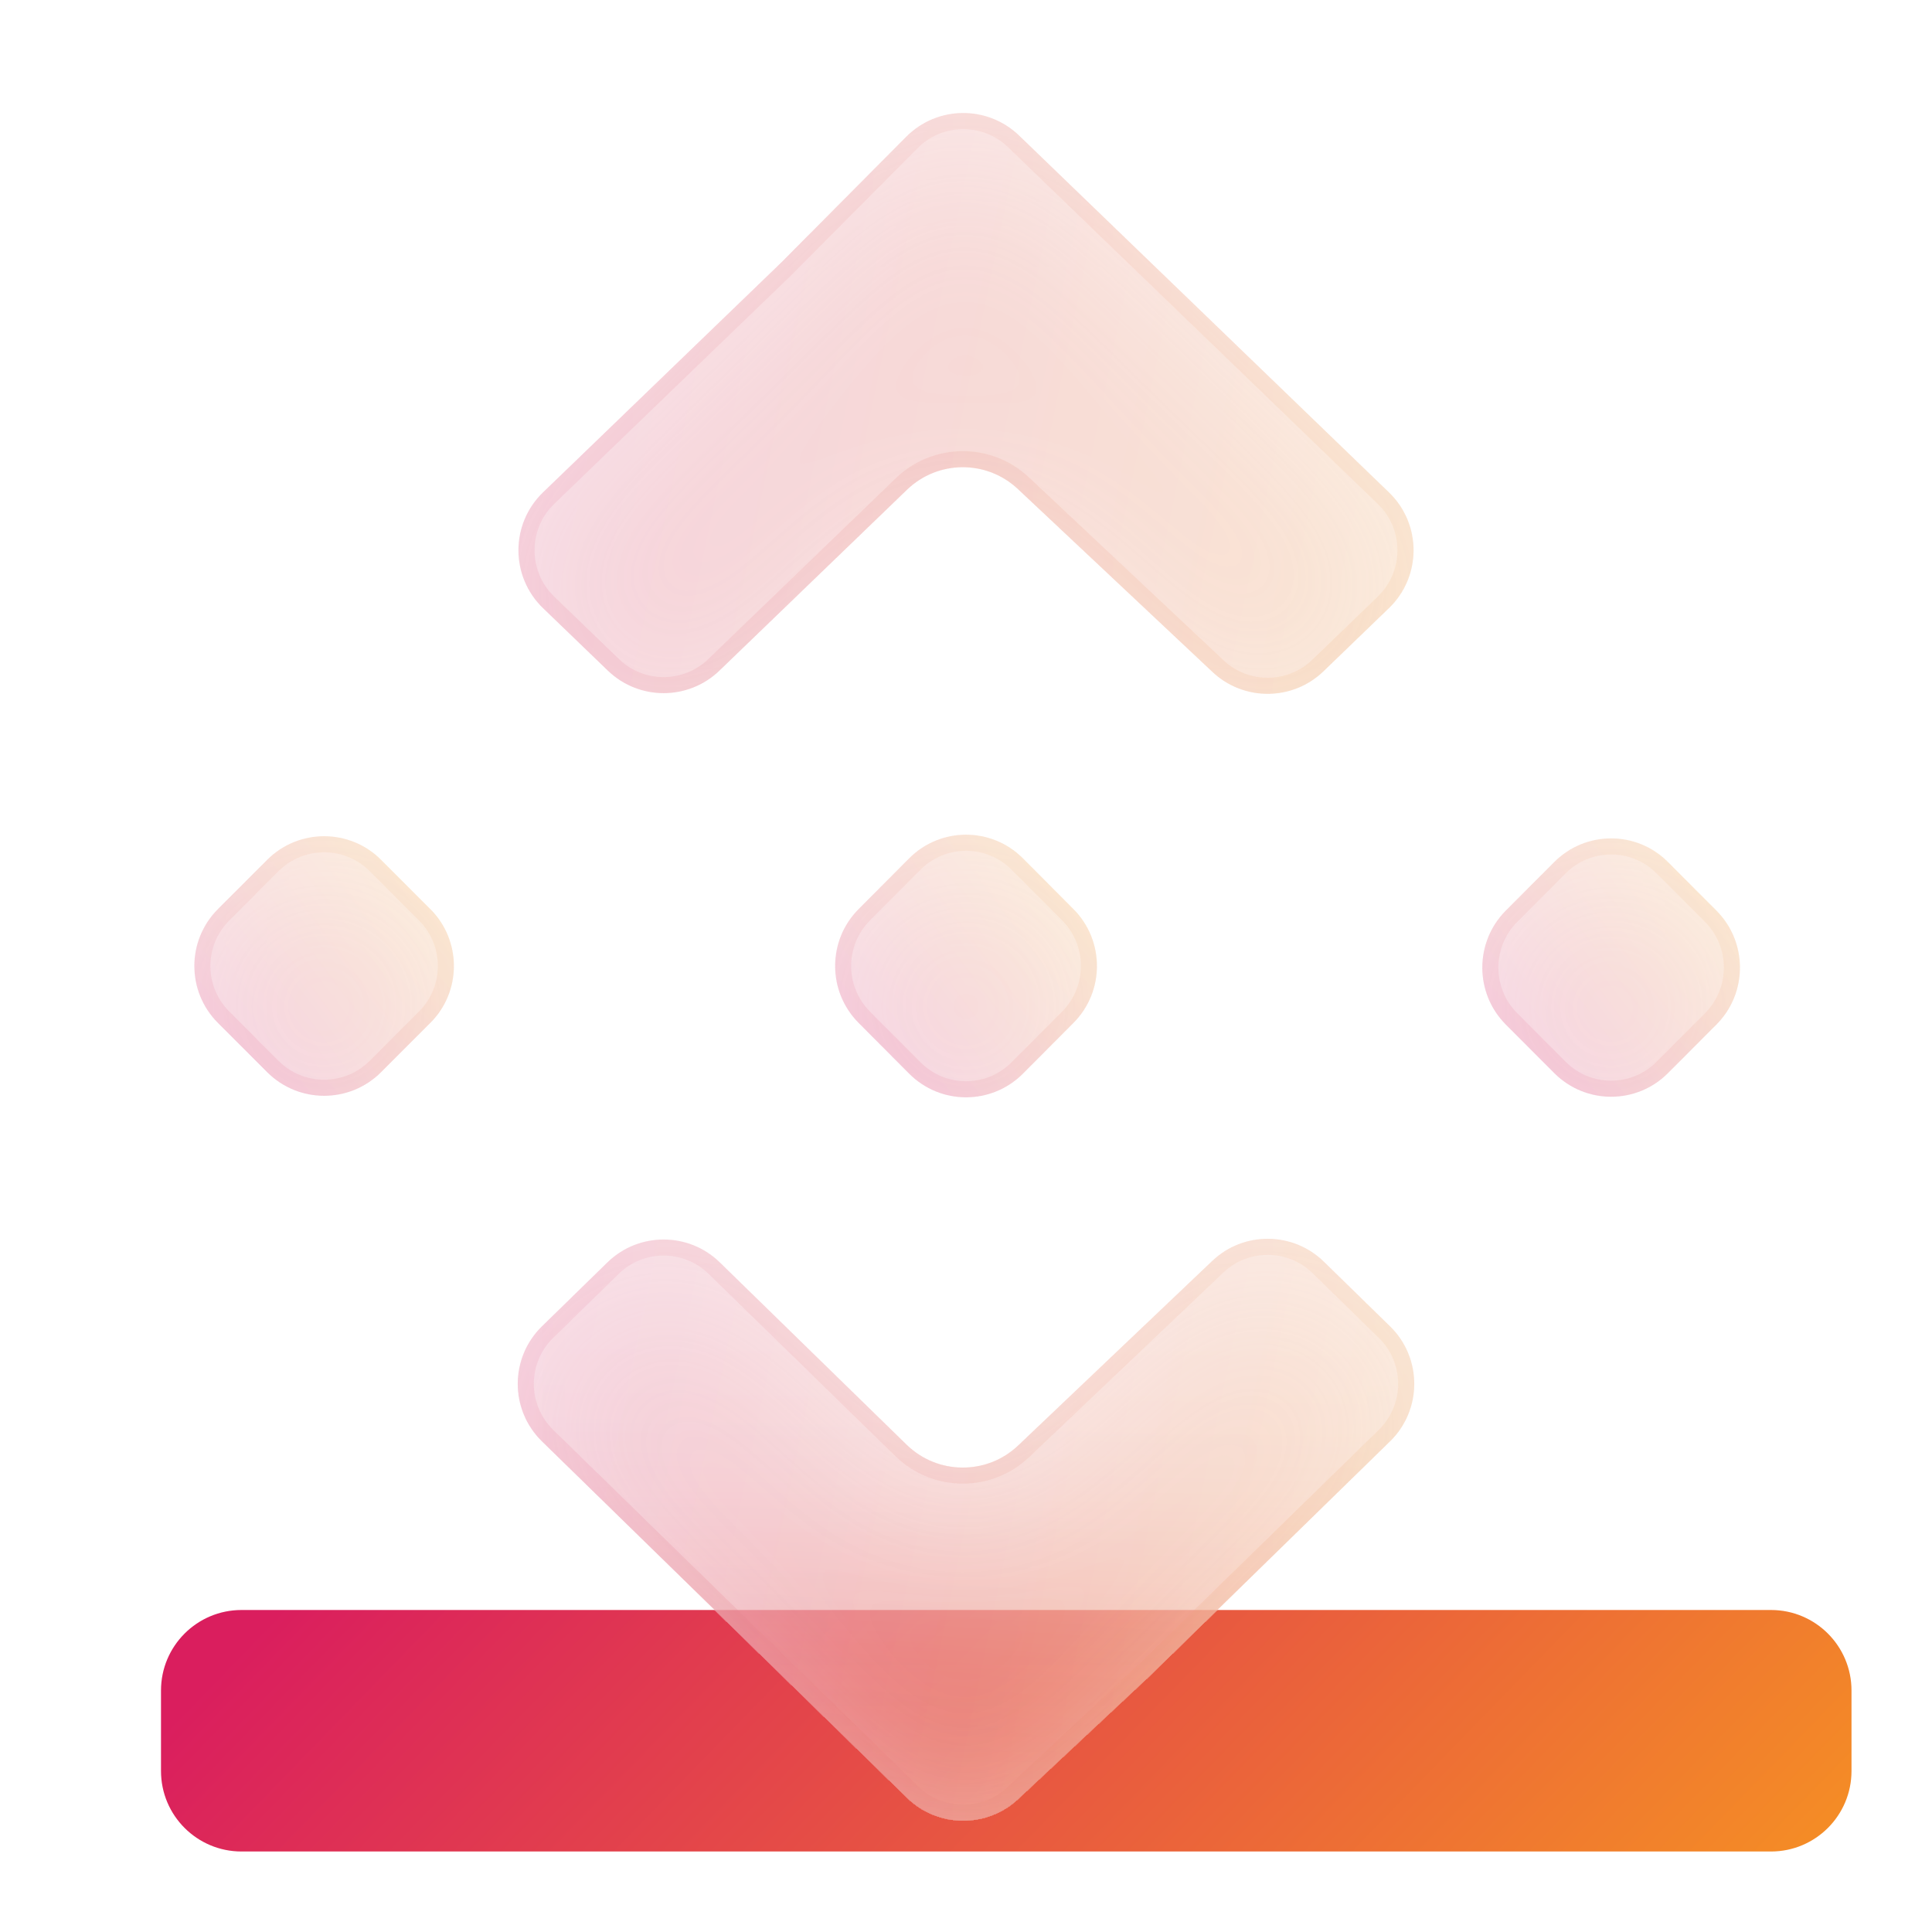
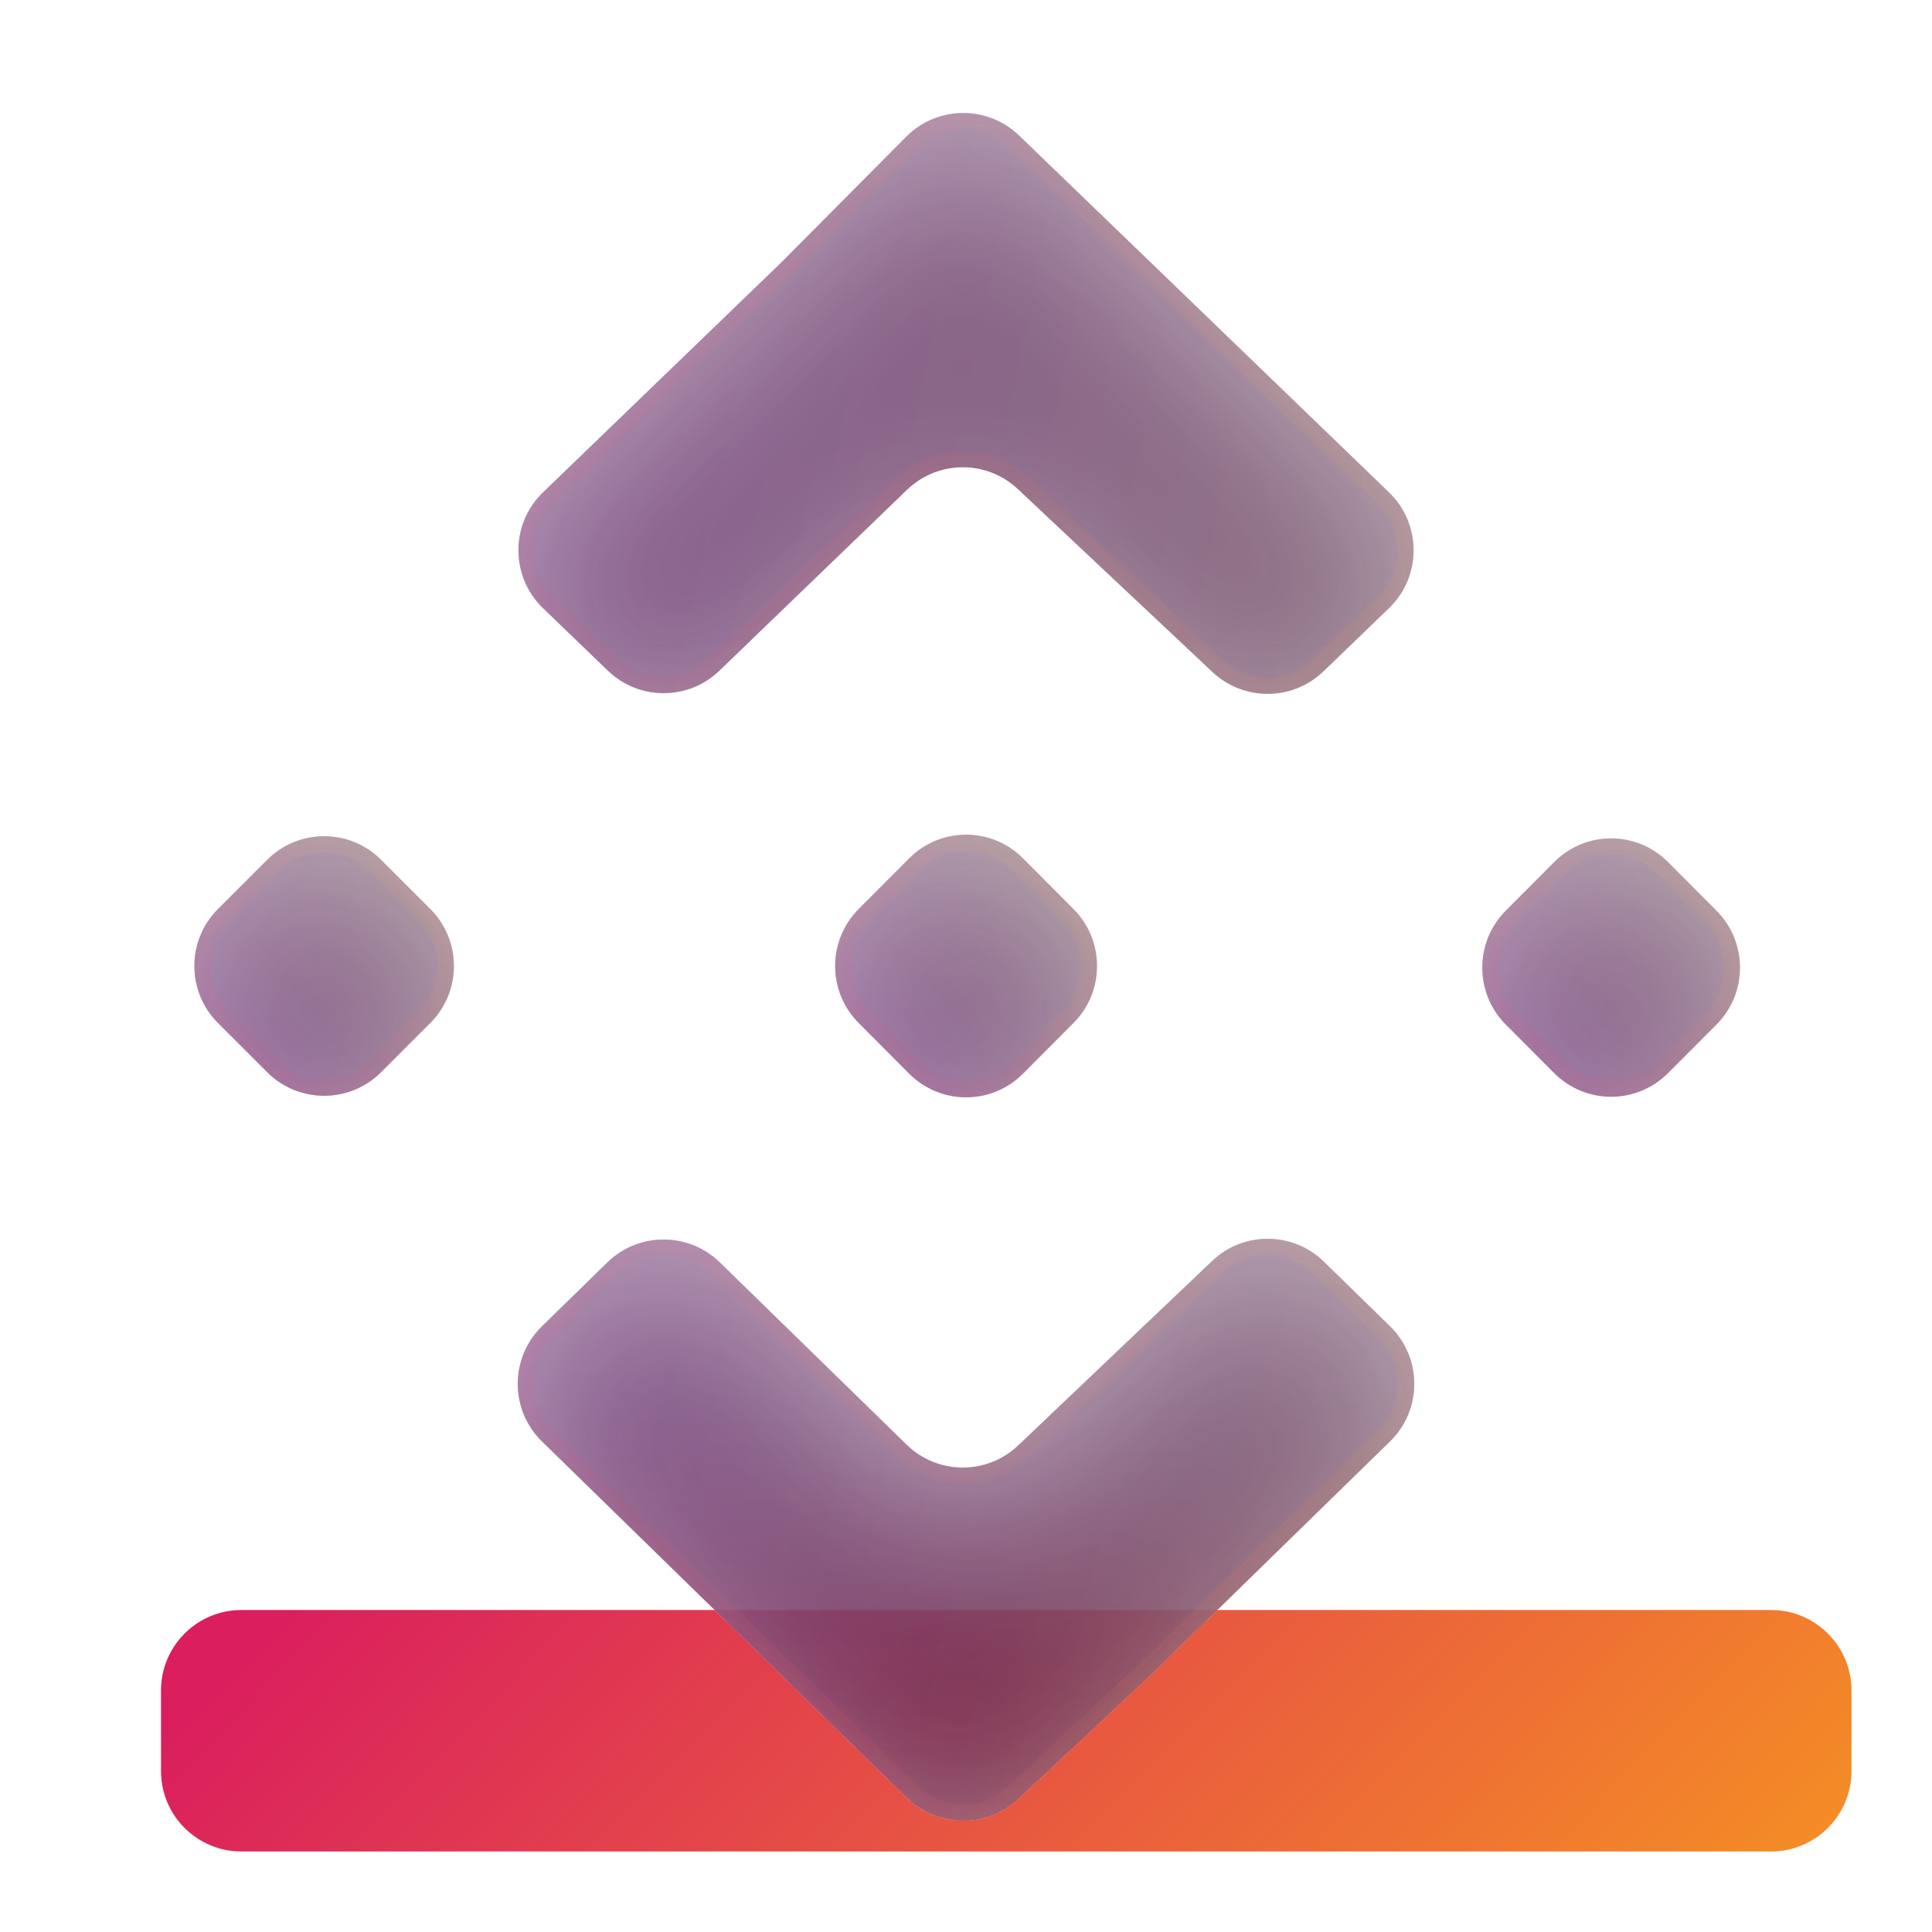
<svg xmlns="http://www.w3.org/2000/svg" width="24" height="24" viewBox="0 0 24 24" fill="none">
  <rect x="2" y="20" width="21" height="3" rx="1" fill="url(#paint0_linear)" />
  <g filter="url(#filter0_bi)">
-     <path d="M11.294 10.662L10.667 11.292C10.277 11.683 10.277 12.317 10.667 12.708L11.294 13.338C11.684 13.729 12.316 13.729 12.707 13.338L13.334 12.708C13.724 12.317 13.724 11.683 13.334 11.292L12.707 10.662C12.316 10.271 11.684 10.271 11.294 10.662Z" fill="#F1F1F1" fill-opacity="0.3" />
-     <path d="M11.294 10.662L10.667 11.292C10.277 11.683 10.277 12.317 10.667 12.708L11.294 13.338C11.684 13.729 12.316 13.729 12.707 13.338L13.334 12.708C13.724 12.317 13.724 11.683 13.334 11.292L12.707 10.662C12.316 10.271 11.684 10.271 11.294 10.662Z" fill="url(#paint1_linear)" fill-opacity="0.2" />
-     <path d="M10.737 11.363L11.365 10.733C11.716 10.381 12.285 10.381 12.636 10.733L13.264 11.363C13.615 11.715 13.615 12.285 13.264 12.637L12.636 13.267C12.285 13.619 11.716 13.619 11.365 13.267L10.737 12.637C10.386 12.285 10.386 11.715 10.737 11.363Z" stroke="url(#paint2_linear)" stroke-opacity="0.1" stroke-width="0.2" />
+     <path d="M11.295 10.662L10.667 11.292C10.277 11.683 10.277 12.317 10.667 12.708L11.295 13.338C11.685 13.729 12.317 13.729 12.707 13.338L13.335 12.708C13.725 12.317 13.725 11.683 13.335 11.292L12.707 10.662C12.317 10.271 11.685 10.271 11.295 10.662Z" fill="#110252" fill-opacity="0.6" />
+     <path d="M11.295 10.662L10.667 11.292C10.277 11.683 10.277 12.317 10.667 12.708L11.295 13.338C11.685 13.729 12.317 13.729 12.707 13.338L13.335 12.708C13.725 12.317 13.725 11.683 13.335 11.292L12.707 10.662C12.317 10.271 11.685 10.271 11.295 10.662Z" fill="url(#paint1_linear)" fill-opacity="0.2" />
+     <path d="M10.738 11.363L11.365 10.733C11.716 10.381 12.285 10.381 12.636 10.733L13.264 11.363C13.615 11.715 13.615 12.285 13.264 12.637L12.636 13.267C12.285 13.619 11.716 13.619 11.365 13.267L10.738 12.637C10.387 12.285 10.387 11.715 10.738 11.363Z" stroke="url(#paint2_linear)" stroke-opacity="0.1" stroke-width="0.2" />
  </g>
  <g filter="url(#filter1_bi)">
-     <path d="M3.319 10.681L2.707 11.293C2.317 11.683 2.317 12.317 2.707 12.707L3.319 13.319C3.71 13.71 4.343 13.71 4.734 13.319L5.346 12.707C5.736 12.317 5.736 11.683 5.346 11.293L4.734 10.681C4.343 10.29 3.71 10.29 3.319 10.681Z" fill="#F1F1F1" fill-opacity="0.3" />
+     <path d="M3.319 10.681L2.707 11.293C2.317 11.683 2.317 12.317 2.707 12.707L3.319 13.319C3.71 13.71 4.343 13.71 4.734 13.319L5.346 12.707C5.736 12.317 5.736 11.683 5.346 11.293L4.734 10.681C4.343 10.29 3.71 10.29 3.319 10.681Z" fill="#110252" fill-opacity="0.6" />
    <path d="M3.319 10.681L2.707 11.293C2.317 11.683 2.317 12.317 2.707 12.707L3.319 13.319C3.71 13.71 4.343 13.71 4.734 13.319L5.346 12.707C5.736 12.317 5.736 11.683 5.346 11.293L4.734 10.681C4.343 10.29 3.71 10.29 3.319 10.681Z" fill="url(#paint3_linear)" fill-opacity="0.2" />
    <path d="M2.778 11.364L3.39 10.751C3.742 10.4 4.311 10.4 4.663 10.751L5.275 11.364C5.627 11.715 5.627 12.285 5.275 12.636L4.663 13.249C4.311 13.6 3.742 13.6 3.39 13.249L2.778 12.636C2.426 12.285 2.426 11.715 2.778 11.364Z" stroke="url(#paint4_linear)" stroke-opacity="0.1" stroke-width="0.2" />
  </g>
  <g filter="url(#filter2_bi)">
-     <path d="M19.308 10.708L18.706 11.311C18.316 11.703 18.316 12.337 18.706 12.728L19.308 13.331C19.698 13.722 20.33 13.722 20.72 13.331L21.322 12.728C21.712 12.337 21.712 11.703 21.322 11.311L20.72 10.708C20.33 10.317 19.698 10.317 19.308 10.708Z" fill="#F1F1F1" fill-opacity="0.3" />
-     <path d="M19.308 10.708L18.706 11.311C18.316 11.703 18.316 12.337 18.706 12.728L19.308 13.331C19.698 13.722 20.33 13.722 20.72 13.331L21.322 12.728C21.712 12.337 21.712 11.703 21.322 11.311L20.72 10.708C20.33 10.317 19.698 10.317 19.308 10.708Z" fill="url(#paint5_linear)" fill-opacity="0.2" />
+     <path d="M19.308 10.708L18.706 11.312C18.316 11.703 18.316 12.337 18.706 12.728L19.308 13.331C19.698 13.722 20.33 13.722 20.72 13.331L21.322 12.728C21.712 12.337 21.712 11.703 21.322 11.312L20.72 10.708C20.33 10.317 19.698 10.317 19.308 10.708Z" fill="#110252" fill-opacity="0.6" />
+     <path d="M19.308 10.708L18.706 11.312C18.316 11.703 18.316 12.337 18.706 12.728L19.308 13.331C19.698 13.722 20.33 13.722 20.72 13.331L21.322 12.728C21.712 12.337 21.712 11.703 21.322 11.312L20.72 10.708C20.33 10.317 19.698 10.317 19.308 10.708Z" fill="url(#paint5_linear)" fill-opacity="0.2" />
    <path d="M18.777 11.382L19.378 10.779C19.73 10.427 20.299 10.427 20.649 10.779L21.251 11.382C21.602 11.734 21.602 12.305 21.251 12.657L20.649 13.26C20.299 13.612 19.73 13.612 19.378 13.26L18.777 12.657C18.426 12.305 18.426 11.734 18.777 11.382Z" stroke="url(#paint6_linear)" stroke-opacity="0.1" stroke-width="0.2" />
  </g>
  <g filter="url(#filter3_bi)">
-     <path d="M11.266 6.085C11.65 5.714 12.257 5.71 12.645 6.076L15.062 8.348C15.451 8.713 16.058 8.709 16.441 8.339L17.254 7.555C17.662 7.162 17.662 6.509 17.254 6.116L14.293 3.259L12.66 1.684C12.267 1.305 11.642 1.311 11.257 1.699L9.707 3.259L6.746 6.116C6.338 6.509 6.338 7.162 6.746 7.555L7.55 8.33C7.937 8.704 8.551 8.704 8.938 8.33L11.266 6.085Z" fill="#F1F1F1" fill-opacity="0.3" />
+     <path d="M11.266 6.085C11.65 5.714 12.257 5.71 12.645 6.076L15.062 8.348C15.451 8.713 16.058 8.709 16.441 8.339L17.254 7.555C17.662 7.162 17.662 6.509 17.254 6.116L14.293 3.259L12.66 1.684C12.267 1.305 11.642 1.311 11.257 1.699L9.707 3.259L6.746 6.116C6.338 6.509 6.338 7.162 6.746 7.555L7.55 8.33C7.937 8.704 8.551 8.704 8.938 8.33L11.266 6.085Z" fill="#110252" fill-opacity="0.6" />
    <path d="M11.266 6.085C11.65 5.714 12.257 5.71 12.645 6.076L15.062 8.348C15.451 8.713 16.058 8.709 16.441 8.339L17.254 7.555C17.662 7.162 17.662 6.509 17.254 6.116L14.293 3.259L12.66 1.684C12.267 1.305 11.642 1.311 11.257 1.699L9.707 3.259L6.746 6.116C6.338 6.509 6.338 7.162 6.746 7.555L7.55 8.33C7.937 8.704 8.551 8.704 8.938 8.33L11.266 6.085Z" fill="url(#paint7_linear)" fill-opacity="0.2" />
    <path d="M9.777 3.331L9.777 3.331L9.778 3.329L11.328 1.77C11.674 1.421 12.237 1.415 12.591 1.756L14.223 3.331L17.184 6.188C17.551 6.541 17.551 7.129 17.184 7.483L16.372 8.267C16.027 8.6 15.48 8.604 15.131 8.275L12.714 6.003C12.286 5.601 11.619 5.605 11.197 6.013L8.869 8.258C8.52 8.595 7.968 8.595 7.619 8.258L6.815 7.483C6.449 7.129 6.449 6.541 6.815 6.188L9.777 3.331Z" stroke="url(#paint8_linear)" stroke-opacity="0.1" stroke-width="0.2" />
  </g>
  <g filter="url(#filter4_bi)">
-     <path d="M12.649 17.955C12.26 18.326 11.647 18.322 11.262 17.946L8.942 15.682C8.554 15.303 7.934 15.303 7.545 15.682L6.733 16.475C6.331 16.867 6.331 17.514 6.733 17.906L9.707 20.809L11.267 22.332C11.65 22.706 12.259 22.712 12.649 22.347L14.293 20.809L17.267 17.906C17.669 17.514 17.669 16.867 17.267 16.475L16.446 15.673C16.061 15.297 15.448 15.293 15.058 15.664L12.649 17.955Z" fill="#F1F1F1" fill-opacity="0.3" />
+     <path d="M12.649 17.955C12.26 18.326 11.647 18.322 11.262 17.946L8.942 15.682C8.554 15.303 7.934 15.303 7.545 15.682L6.733 16.475C6.331 16.867 6.331 17.514 6.733 17.906L9.707 20.809L11.267 22.332C11.65 22.706 12.259 22.712 12.649 22.347L14.293 20.809L17.267 17.906C17.669 17.514 17.669 16.867 17.267 16.475L16.446 15.673C16.061 15.297 15.448 15.293 15.058 15.664L12.649 17.955Z" fill="#110252" fill-opacity="0.6" />
    <path d="M12.649 17.955C12.26 18.326 11.647 18.322 11.262 17.946L8.942 15.682C8.554 15.303 7.934 15.303 7.545 15.682L6.733 16.475C6.331 16.867 6.331 17.514 6.733 17.906L9.707 20.809L11.267 22.332C11.65 22.706 12.259 22.712 12.649 22.347L14.293 20.809L17.267 17.906C17.669 17.514 17.669 16.867 17.267 16.475L16.446 15.673C16.061 15.297 15.448 15.293 15.058 15.664L12.649 17.955Z" fill="url(#paint9_linear)" fill-opacity="0.2" />
    <path d="M11.192 18.017C11.615 18.431 12.29 18.435 12.718 18.027L15.127 15.737C15.478 15.403 16.029 15.406 16.376 15.745L17.197 16.547C17.559 16.9 17.559 17.481 17.197 17.834L14.224 20.737L12.581 22.274C12.229 22.603 11.682 22.597 11.337 22.261L9.777 20.738L6.803 17.834C6.441 17.481 6.441 16.9 6.803 16.547L7.615 15.754C7.965 15.412 8.523 15.412 8.873 15.754L11.192 18.017Z" stroke="url(#paint10_linear)" stroke-opacity="0.1" stroke-width="0.2" />
  </g>
  <defs>
-     <filter id="filter0_bi" x="7.374" y="7.369" width="9.253" height="9.262" filterUnits="userSpaceOnUse" color-interpolation-filters="sRGB">
+     <filter id="filter0_bi" x="7.375" y="7.369" width="9.253" height="9.262" filterUnits="userSpaceOnUse" color-interpolation-filters="sRGB">
      <feFlood flood-opacity="0" result="BackgroundImageFix" />
      <feGaussianBlur in="BackgroundImage" stdDeviation="1.5" />
      <feComposite in2="SourceAlpha" operator="in" result="effect1_backgroundBlur" />
      <feBlend mode="normal" in="SourceGraphic" in2="effect1_backgroundBlur" result="shape" />
      <feColorMatrix in="SourceAlpha" type="matrix" values="0 0 0 0 0 0 0 0 0 0 0 0 0 0 0 0 0 0 127 0" result="hardAlpha" />
      <feOffset dy="0.5" />
      <feGaussianBlur stdDeviation="1" />
      <feComposite in2="hardAlpha" operator="arithmetic" k2="-1" k3="1" />
      <feColorMatrix type="matrix" values="0 0 0 0 1 0 0 0 0 1 0 0 0 0 1 0 0 0 0.4 0" />
      <feBlend mode="normal" in2="shape" result="effect2_innerShadow" />
    </filter>
-     <filter id="filter1_bi" x="-0.586" y="7.388" width="9.225" height="9.225" filterUnits="userSpaceOnUse" color-interpolation-filters="sRGB">
+     <filter id="filter1_bi" x="-1" y="6.974" width="10.053" height="10.053" filterUnits="userSpaceOnUse" color-interpolation-filters="sRGB">
      <feFlood flood-opacity="0" result="BackgroundImageFix" />
      <feGaussianBlur in="BackgroundImage" stdDeviation="1.5" />
      <feComposite in2="SourceAlpha" operator="in" result="effect1_backgroundBlur" />
      <feBlend mode="normal" in="SourceGraphic" in2="effect1_backgroundBlur" result="shape" />
      <feColorMatrix in="SourceAlpha" type="matrix" values="0 0 0 0 0 0 0 0 0 0 0 0 0 0 0 0 0 0 127 0" result="hardAlpha" />
      <feOffset dy="0.5" />
      <feGaussianBlur stdDeviation="1" />
      <feComposite in2="hardAlpha" operator="arithmetic" k2="-1" k3="1" />
      <feColorMatrix type="matrix" values="0 0 0 0 1 0 0 0 0 1 0 0 0 0 1 0 0 0 0.4 0" />
      <feBlend mode="normal" in2="shape" result="effect2_innerShadow" />
    </filter>
    <filter id="filter2_bi" x="15.414" y="7.415" width="9.201" height="9.21" filterUnits="userSpaceOnUse" color-interpolation-filters="sRGB">
      <feFlood flood-opacity="0" result="BackgroundImageFix" />
      <feGaussianBlur in="BackgroundImage" stdDeviation="1.5" />
      <feComposite in2="SourceAlpha" operator="in" result="effect1_backgroundBlur" />
      <feBlend mode="normal" in="SourceGraphic" in2="effect1_backgroundBlur" result="shape" />
      <feColorMatrix in="SourceAlpha" type="matrix" values="0 0 0 0 0 0 0 0 0 0 0 0 0 0 0 0 0 0 127 0" result="hardAlpha" />
      <feOffset dy="0.5" />
      <feGaussianBlur stdDeviation="1" />
      <feComposite in2="hardAlpha" operator="arithmetic" k2="-1" k3="1" />
      <feColorMatrix type="matrix" values="0 0 0 0 1 0 0 0 0 1 0 0 0 0 1 0 0 0 0.4 0" />
      <feBlend mode="normal" in2="shape" result="effect2_innerShadow" />
    </filter>
    <filter id="filter3_bi" x="3.44" y="-1.596" width="17.119" height="13.215" filterUnits="userSpaceOnUse" color-interpolation-filters="sRGB">
      <feFlood flood-opacity="0" result="BackgroundImageFix" />
      <feGaussianBlur in="BackgroundImage" stdDeviation="1.5" />
      <feComposite in2="SourceAlpha" operator="in" result="effect1_backgroundBlur" />
      <feBlend mode="normal" in="SourceGraphic" in2="effect1_backgroundBlur" result="shape" />
      <feColorMatrix in="SourceAlpha" type="matrix" values="0 0 0 0 0 0 0 0 0 0 0 0 0 0 0 0 0 0 127 0" result="hardAlpha" />
      <feOffset dy="0.5" />
      <feGaussianBlur stdDeviation="1" />
      <feComposite in2="hardAlpha" operator="arithmetic" k2="-1" k3="1" />
      <feColorMatrix type="matrix" values="0 0 0 0 1 0 0 0 0 1 0 0 0 0 1 0 0 0 0.4 0" />
      <feBlend mode="normal" in2="shape" result="effect2_innerShadow" />
    </filter>
    <filter id="filter4_bi" x="3.432" y="12.389" width="17.137" height="13.228" filterUnits="userSpaceOnUse" color-interpolation-filters="sRGB">
      <feFlood flood-opacity="0" result="BackgroundImageFix" />
      <feGaussianBlur in="BackgroundImage" stdDeviation="1.5" />
      <feComposite in2="SourceAlpha" operator="in" result="effect1_backgroundBlur" />
      <feBlend mode="normal" in="SourceGraphic" in2="effect1_backgroundBlur" result="shape" />
      <feColorMatrix in="SourceAlpha" type="matrix" values="0 0 0 0 0 0 0 0 0 0 0 0 0 0 0 0 0 0 127 0" result="hardAlpha" />
      <feOffset dy="0.5" />
      <feGaussianBlur stdDeviation="1" />
      <feComposite in2="hardAlpha" operator="arithmetic" k2="-1" k3="1" />
      <feColorMatrix type="matrix" values="0 0 0 0 1 0 0 0 0 1 0 0 0 0 1 0 0 0 0.4 0" />
      <feBlend mode="normal" in2="shape" result="effect2_innerShadow" />
    </filter>
    <linearGradient id="paint0_linear" x1="2.875" y1="20.6" x2="14.87" y2="32.262" gradientUnits="userSpaceOnUse">
      <stop stop-color="#DA1E5E" />
      <stop offset="1" stop-color="#F69322" />
    </linearGradient>
-     <linearGradient id="paint1_linear" x1="10.453" y1="12.324" x2="12.991" y2="10.411" gradientUnits="userSpaceOnUse">
+     <linearGradient id="paint1_linear" x1="10.454" y1="12.324" x2="12.992" y2="10.411" gradientUnits="userSpaceOnUse">
      <stop stop-color="#DA1E5E" />
      <stop offset="1" stop-color="#F69322" />
    </linearGradient>
    <linearGradient id="paint2_linear" x1="10.117" y1="12.029" x2="12.099" y2="10.053" gradientUnits="userSpaceOnUse">
      <stop stop-color="#DA1E5E" />
      <stop offset="1" stop-color="#F69322" />
    </linearGradient>
    <linearGradient id="paint3_linear" x1="2.49" y1="12.321" x2="5.006" y2="10.419" gradientUnits="userSpaceOnUse">
      <stop stop-color="#DA1E5E" />
      <stop offset="1" stop-color="#F69322" />
    </linearGradient>
    <linearGradient id="paint4_linear" x1="2.155" y1="12.029" x2="4.119" y2="10.066" gradientUnits="userSpaceOnUse">
      <stop stop-color="#DA1E5E" />
      <stop offset="1" stop-color="#F69322" />
    </linearGradient>
    <linearGradient id="paint5_linear" x1="18.487" y1="12.339" x2="20.992" y2="10.45" gradientUnits="userSpaceOnUse">
      <stop stop-color="#DA1E5E" />
      <stop offset="1" stop-color="#F69322" />
    </linearGradient>
    <linearGradient id="paint6_linear" x1="18.154" y1="12.048" x2="20.111" y2="10.097" gradientUnits="userSpaceOnUse">
      <stop stop-color="#DA1E5E" />
      <stop offset="1" stop-color="#F69322" />
    </linearGradient>
    <linearGradient id="paint7_linear" x1="6.5" y1="2.6" x2="19.279" y2="5.262" gradientUnits="userSpaceOnUse">
      <stop stop-color="#DA1E5E" />
      <stop offset="1" stop-color="#F69322" />
    </linearGradient>
    <linearGradient id="paint8_linear" x1="6.375" y1="1.364" x2="18" y2="1.364" gradientUnits="userSpaceOnUse">
      <stop stop-color="#DA1E5E" />
      <stop offset="1" stop-color="#F69322" />
    </linearGradient>
    <linearGradient id="paint9_linear" x1="6.5" y1="16.6" x2="19.279" y2="19.262" gradientUnits="userSpaceOnUse">
      <stop stop-color="#DA1E5E" />
      <stop offset="1" stop-color="#F69322" />
    </linearGradient>
    <linearGradient id="paint10_linear" x1="6.375" y1="15.364" x2="18" y2="15.364" gradientUnits="userSpaceOnUse">
      <stop stop-color="#DA1E5E" />
      <stop offset="1" stop-color="#F69322" />
    </linearGradient>
  </defs>
</svg>
